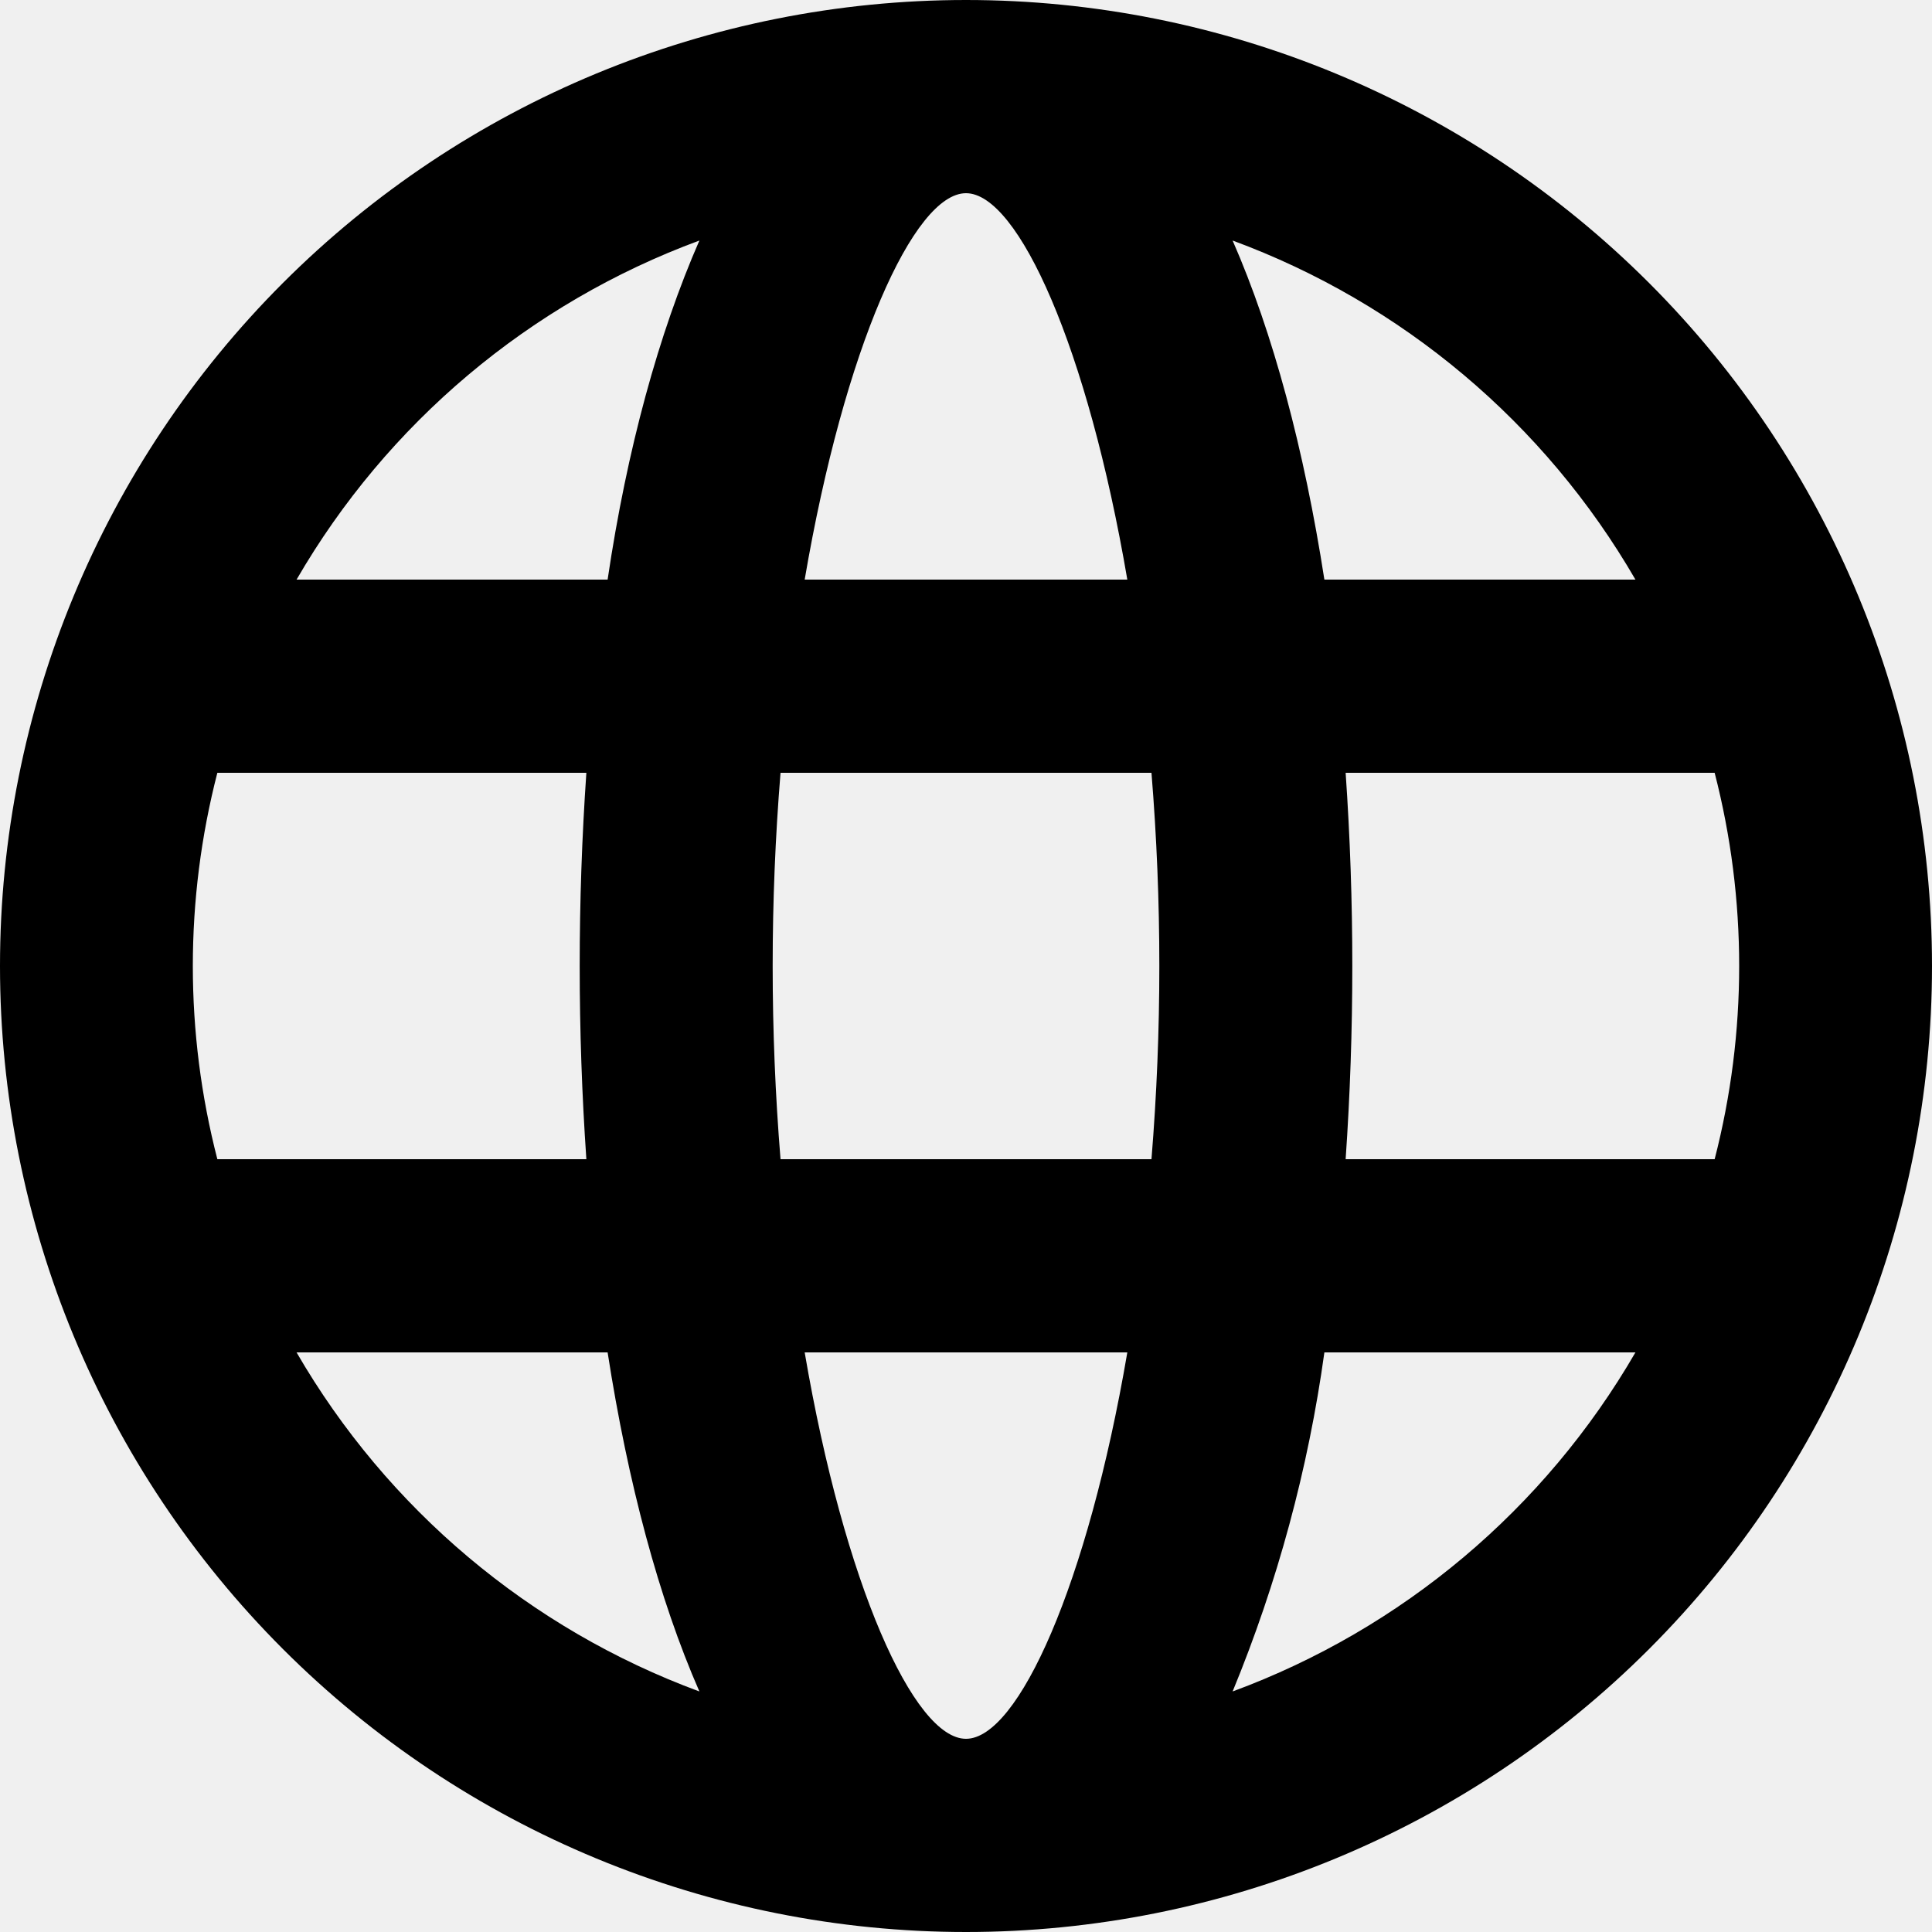
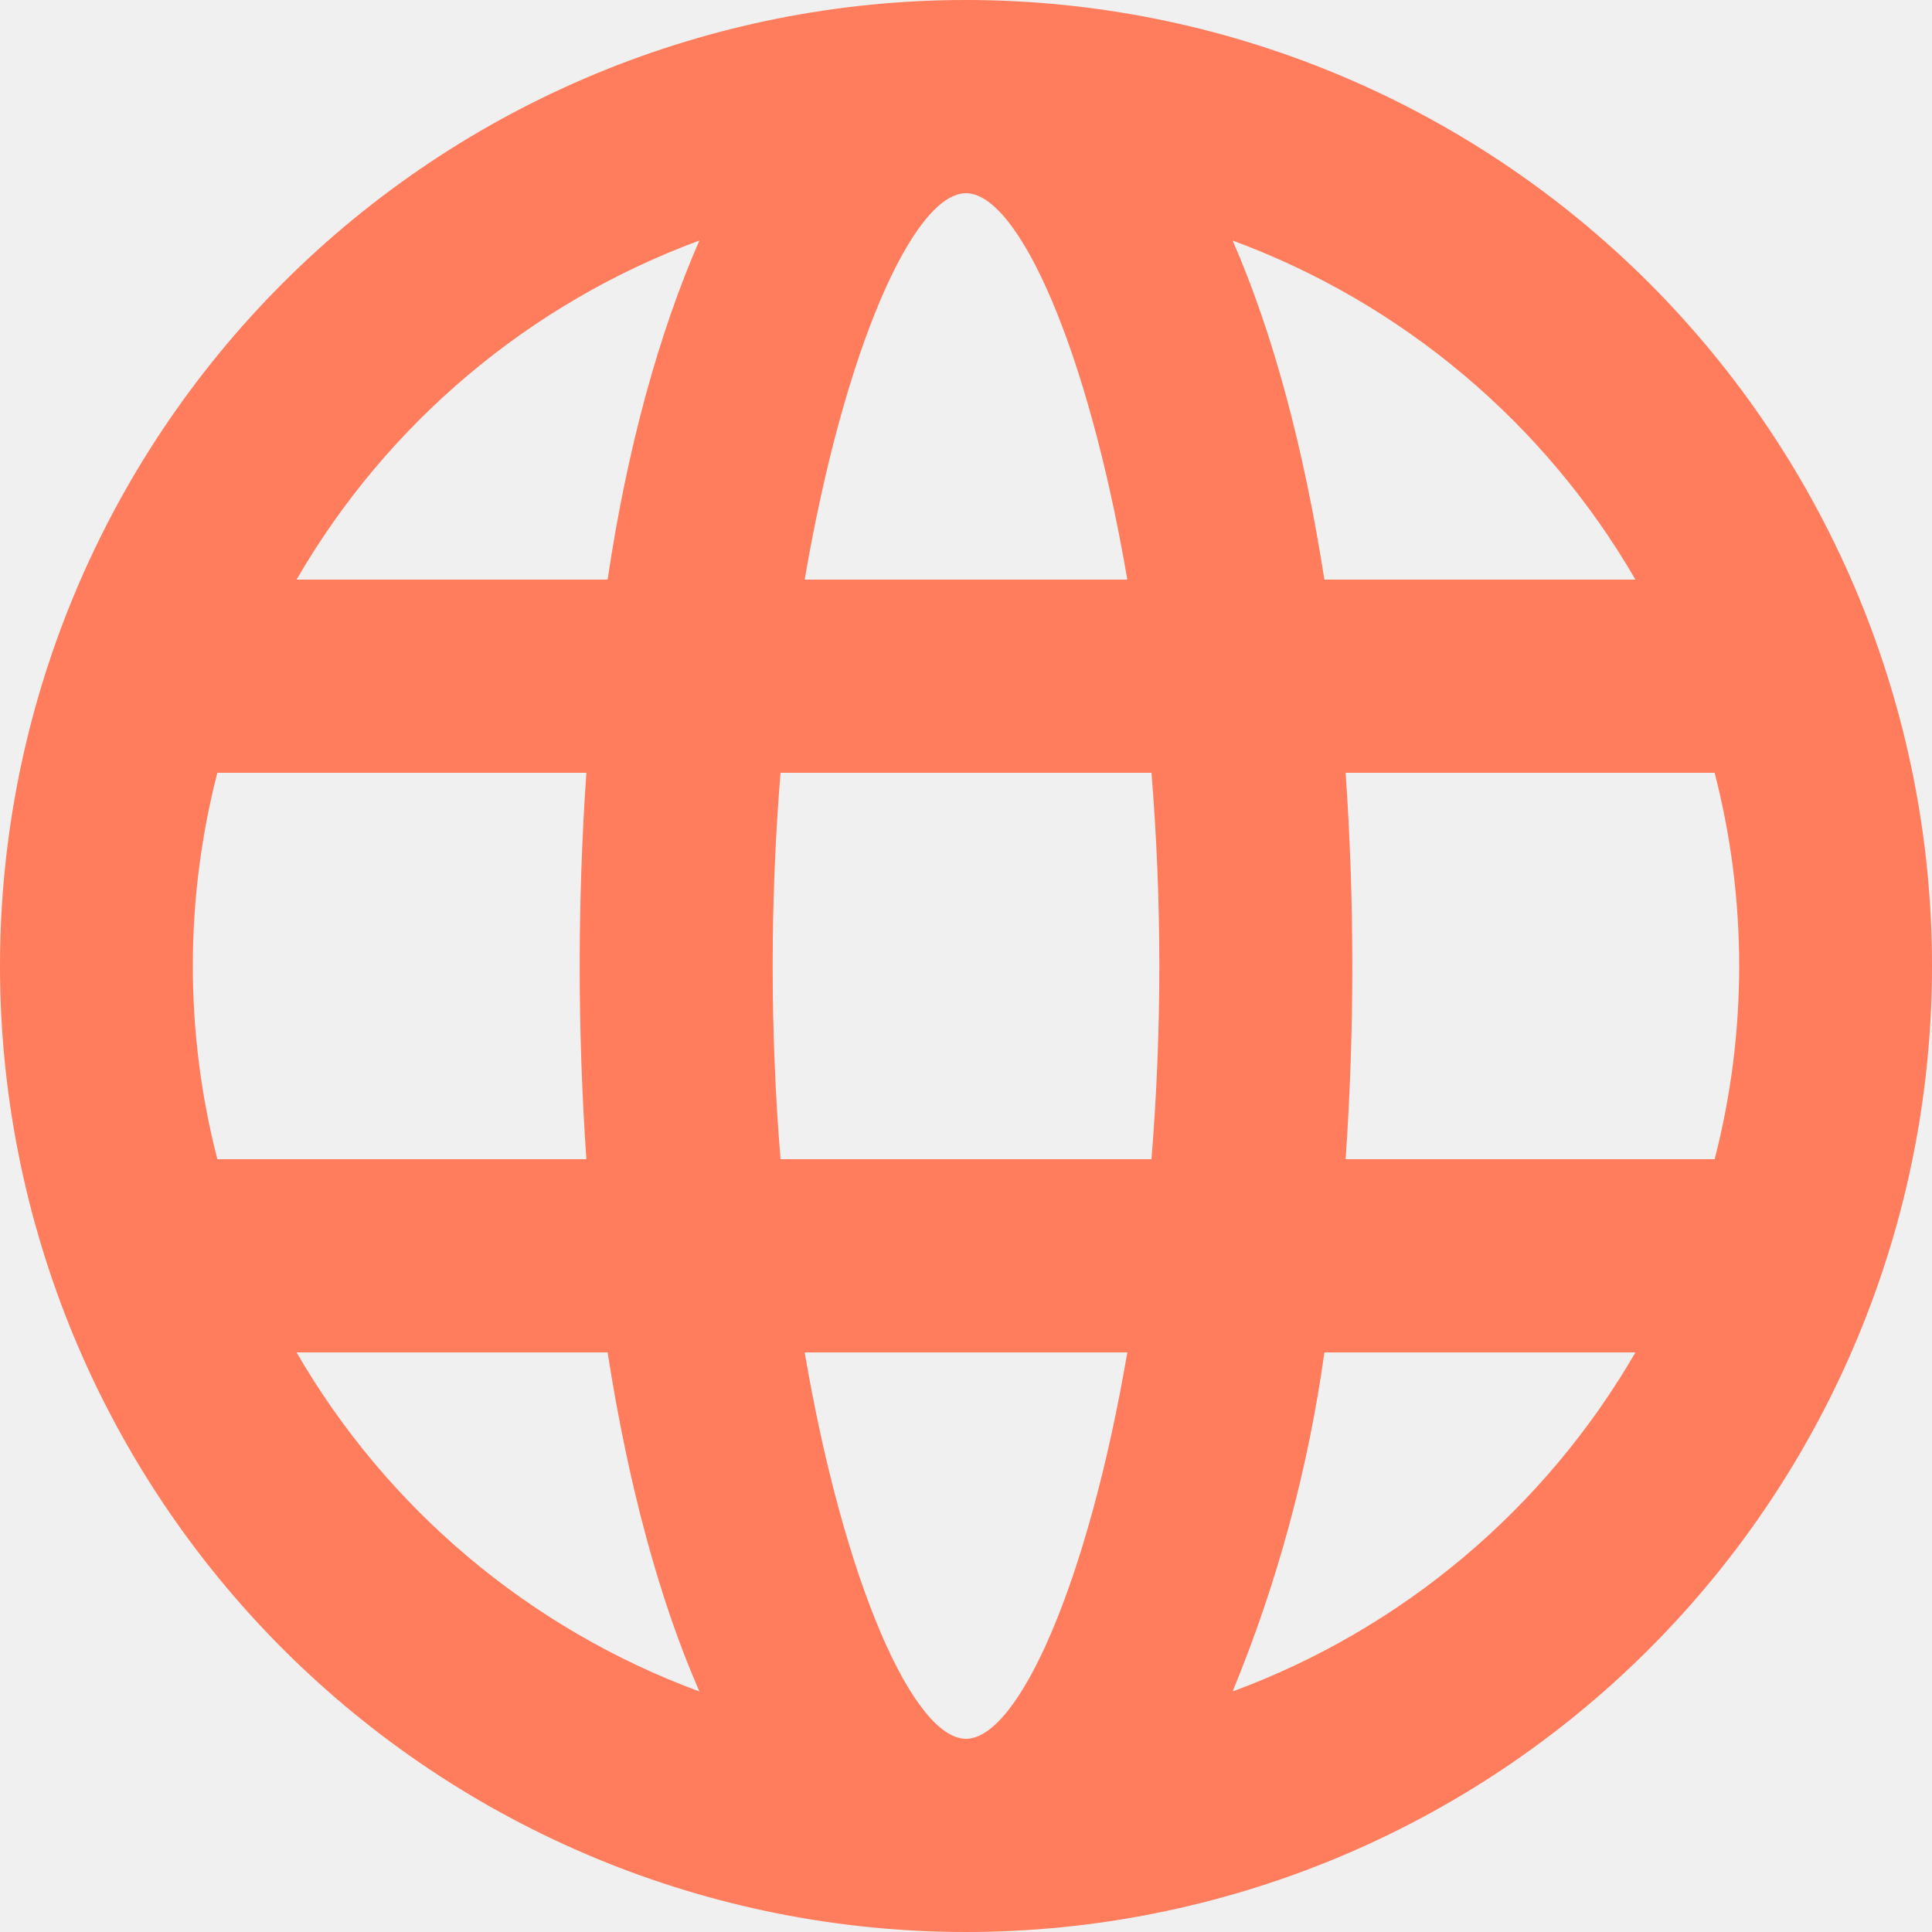
<svg xmlns="http://www.w3.org/2000/svg" width="40" height="40" viewBox="0 0 40 40" fill="none">
-   <path d="M20 40C14.696 40 9.609 37.893 5.858 34.142C2.107 30.391 0 25.304 0 20C0 14.696 2.107 9.609 5.858 5.858C9.609 2.107 14.696 0 20 0C25.304 0 30.391 2.107 34.142 5.858C37.893 9.609 40 14.696 40 20C40 25.304 37.893 30.391 34.142 34.142C30.391 37.893 25.304 40 20 40ZM35.5 24C36.177 21.376 36.177 18.624 35.5 16H27.86C28.044 18.663 28.044 21.337 27.86 24H35.5ZM33.86 28H27.42C27.086 30.411 26.447 32.77 25.52 35.02C29.033 33.724 31.983 31.241 33.86 28ZM16.16 24H23.84C24.057 21.338 24.057 18.662 23.84 16H16.16C15.943 18.662 15.943 21.338 16.16 24ZM16.66 28C17.48 32.8 18.92 36 20 36C21.08 36 22.52 32.8 23.34 28H16.66ZM4.5 24H12.14C11.956 21.337 11.956 18.663 12.14 16H4.5C3.823 18.624 3.823 21.376 4.5 24ZM6.14 28C8.017 31.241 10.967 33.724 14.48 35.02C13.64 33.1 13 30.7 12.58 28H6.14ZM33.86 12C31.983 8.759 29.033 6.276 25.52 4.98C26.36 6.9 27 9.3 27.42 12H33.86ZM16.66 12H23.34C22.52 7.2 21.08 4 20 4C18.92 4 17.48 7.2 16.66 12ZM6.14 12H12.58C12.98 9.3 13.64 6.9 14.48 4.98C10.967 6.276 8.017 8.759 6.14 12Z" fill="black" style="fill:black;fill-opacity:1;" />
+   <g clip-path="url(#clip0_77_41)">
+     <path d="M20 40C14.696 40 9.609 37.893 5.858 34.142C2.107 30.391 0 25.304 0 20C0 14.696 2.107 9.609 5.858 5.858C9.609 2.107 14.696 0 20 0C25.304 0 30.391 2.107 34.142 5.858C37.893 9.609 40 14.696 40 20C40 25.304 37.893 30.391 34.142 34.142C30.391 37.893 25.304 40 20 40ZM35.5 24C36.177 21.376 36.177 18.624 35.5 16H27.86C28.044 18.663 28.044 21.337 27.86 24H35.5ZM33.86 28H27.42C27.086 30.411 26.447 32.77 25.52 35.02C29.033 33.724 31.983 31.241 33.86 28ZM16.16 24H23.84C24.057 21.338 24.057 18.662 23.84 16H16.16C15.943 18.662 15.943 21.338 16.16 24ZM16.66 28C17.48 32.8 18.92 36 20 36C21.08 36 22.52 32.8 23.34 28H16.66ZM4.5 24H12.14C11.956 21.337 11.956 18.663 12.14 16H4.5C3.823 18.624 3.823 21.376 4.5 24ZM6.14 28C8.017 31.241 10.967 33.724 14.48 35.02C13.64 33.1 13 30.7 12.58 28H6.14ZM33.86 12C31.983 8.759 29.033 6.276 25.52 4.98C26.36 6.9 27 9.3 27.42 12H33.86ZM16.66 12H23.34C22.52 7.2 21.08 4 20 4C18.92 4 17.48 7.2 16.66 12ZM6.14 12H12.58C12.98 9.3 13.64 6.9 14.48 4.98C10.967 6.276 8.017 8.759 6.14 12Z" fill="#FF7C5C" style="fill:#FF7C5C;fill:color(display-p3 1 0.486 0.361);fill-opacity:1;" />
+   </g>
+   <defs>
+     <clipPath id="clip0_77_41">
+       <rect width="40" height="40" fill="white" style="fill:white;fill-opacity:1;" />
+     </clipPath>
+   </defs>
</svg>
